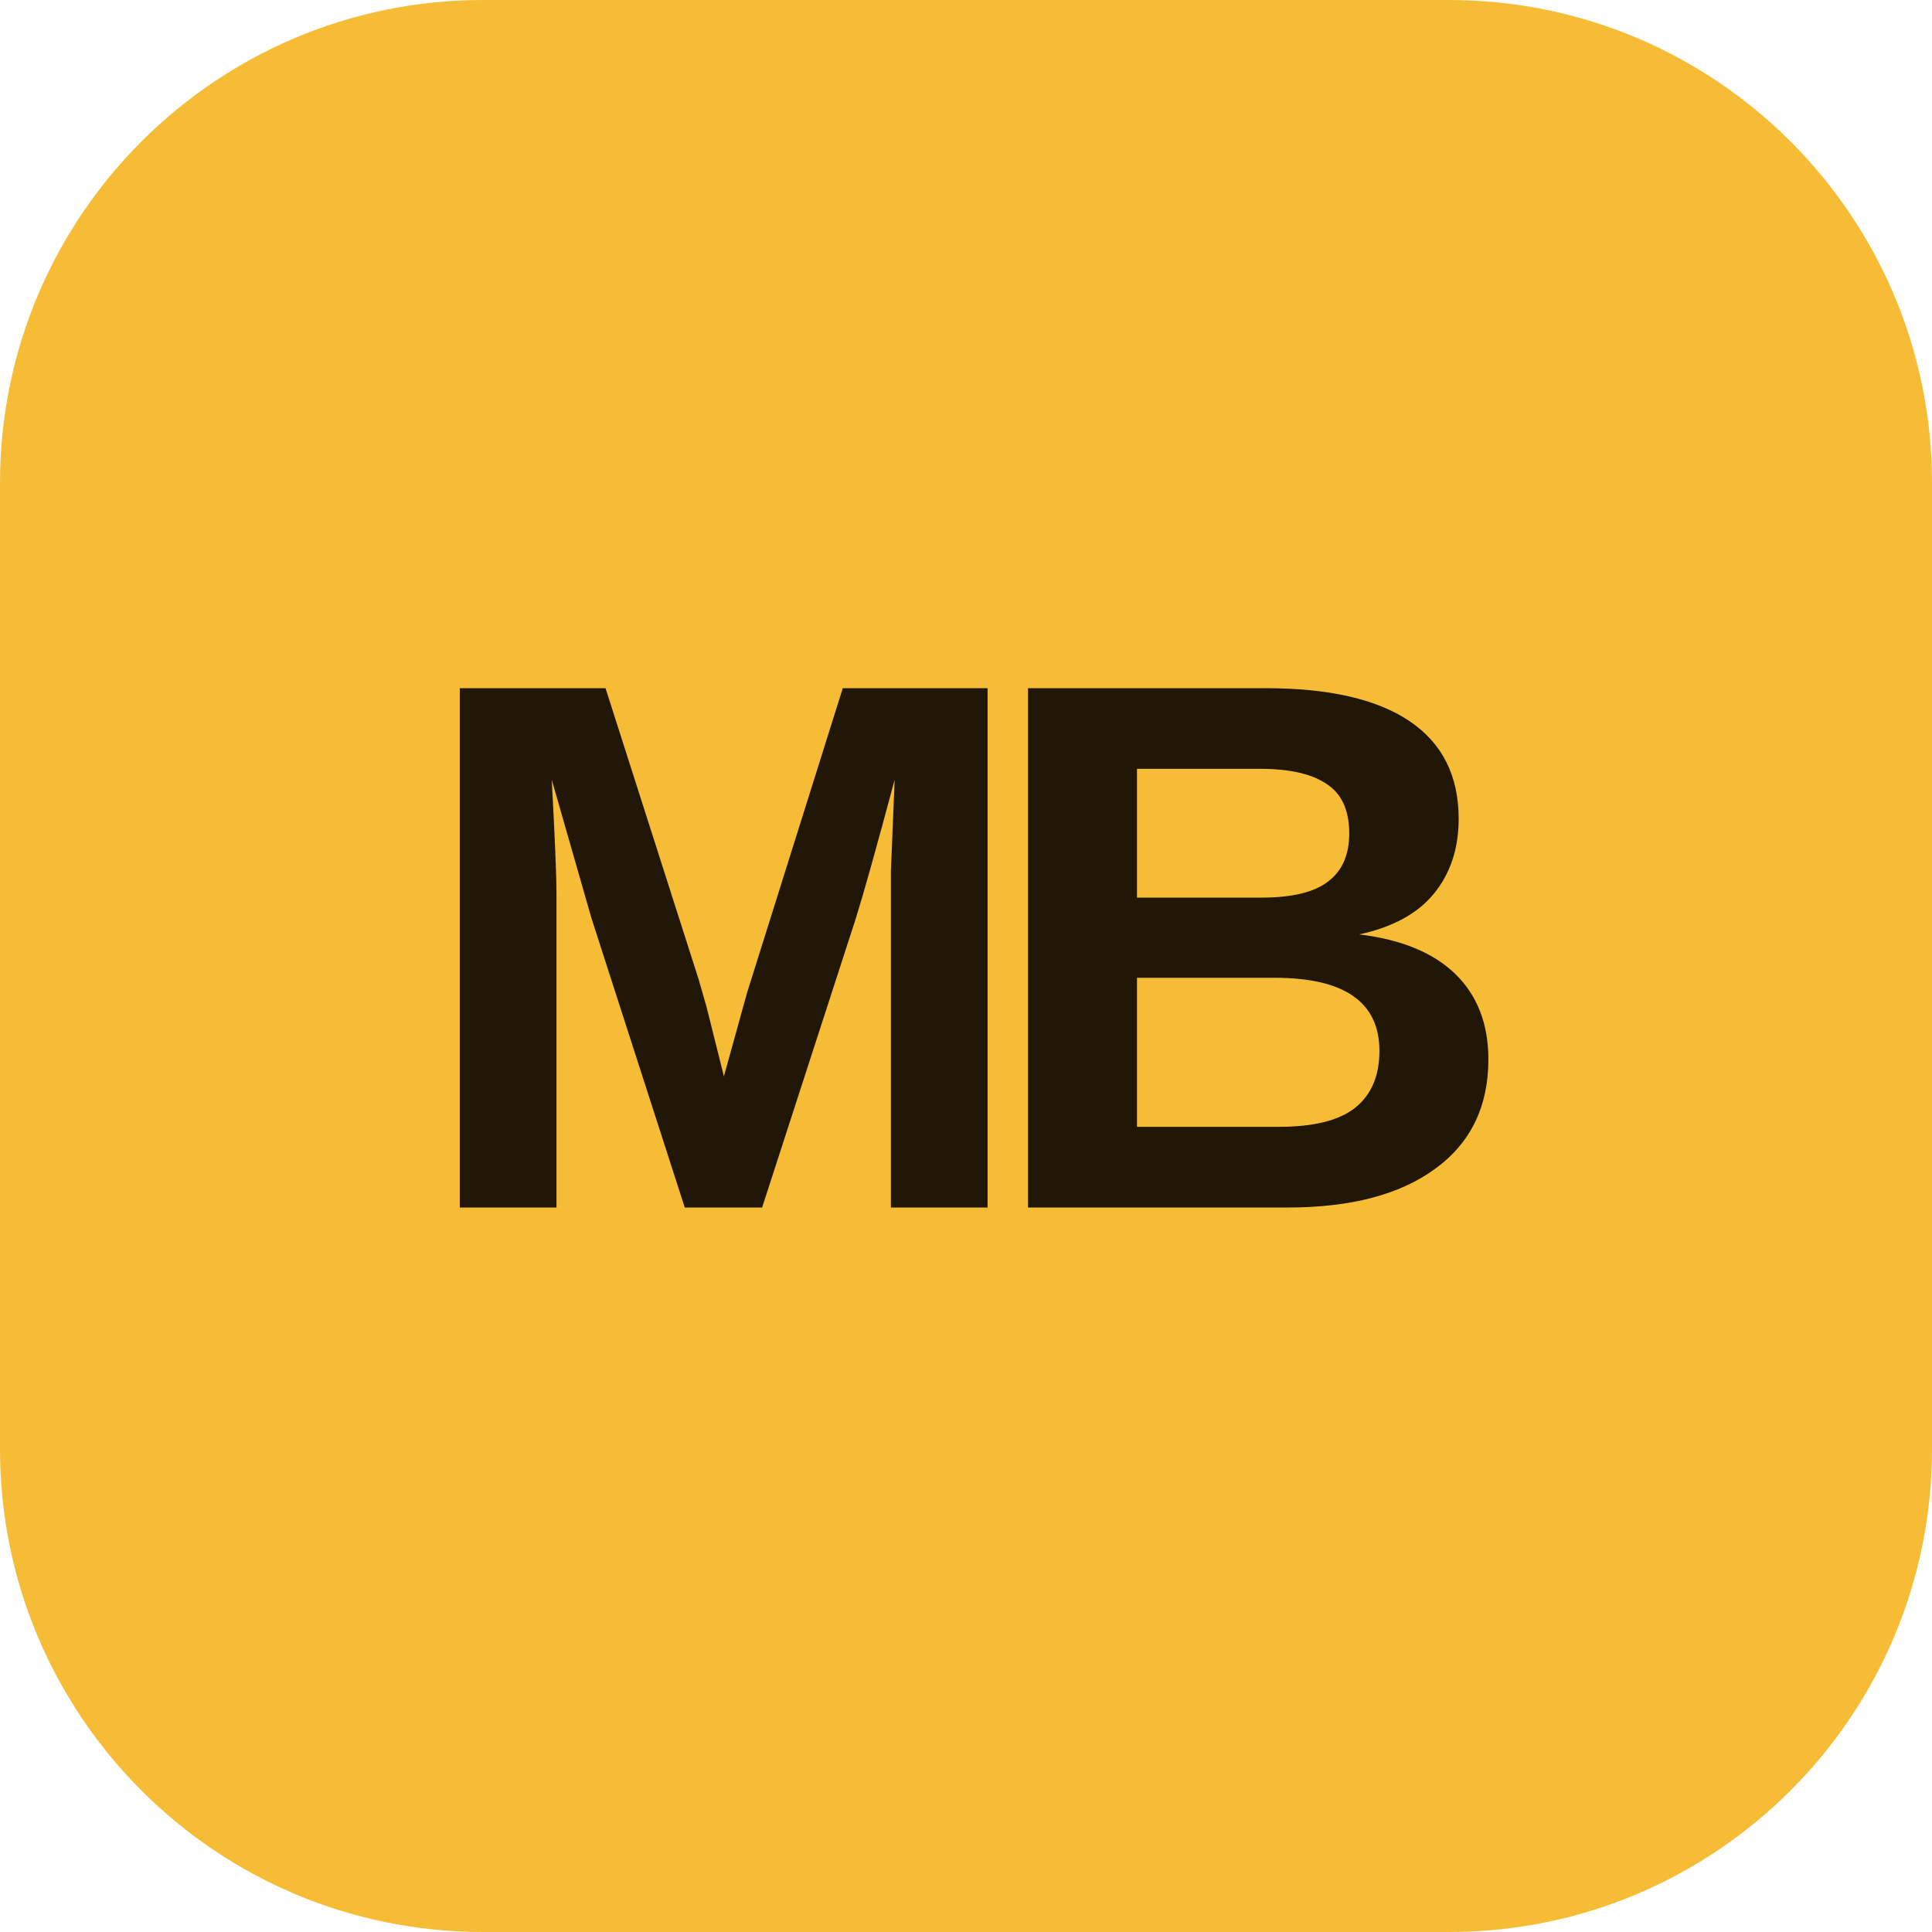
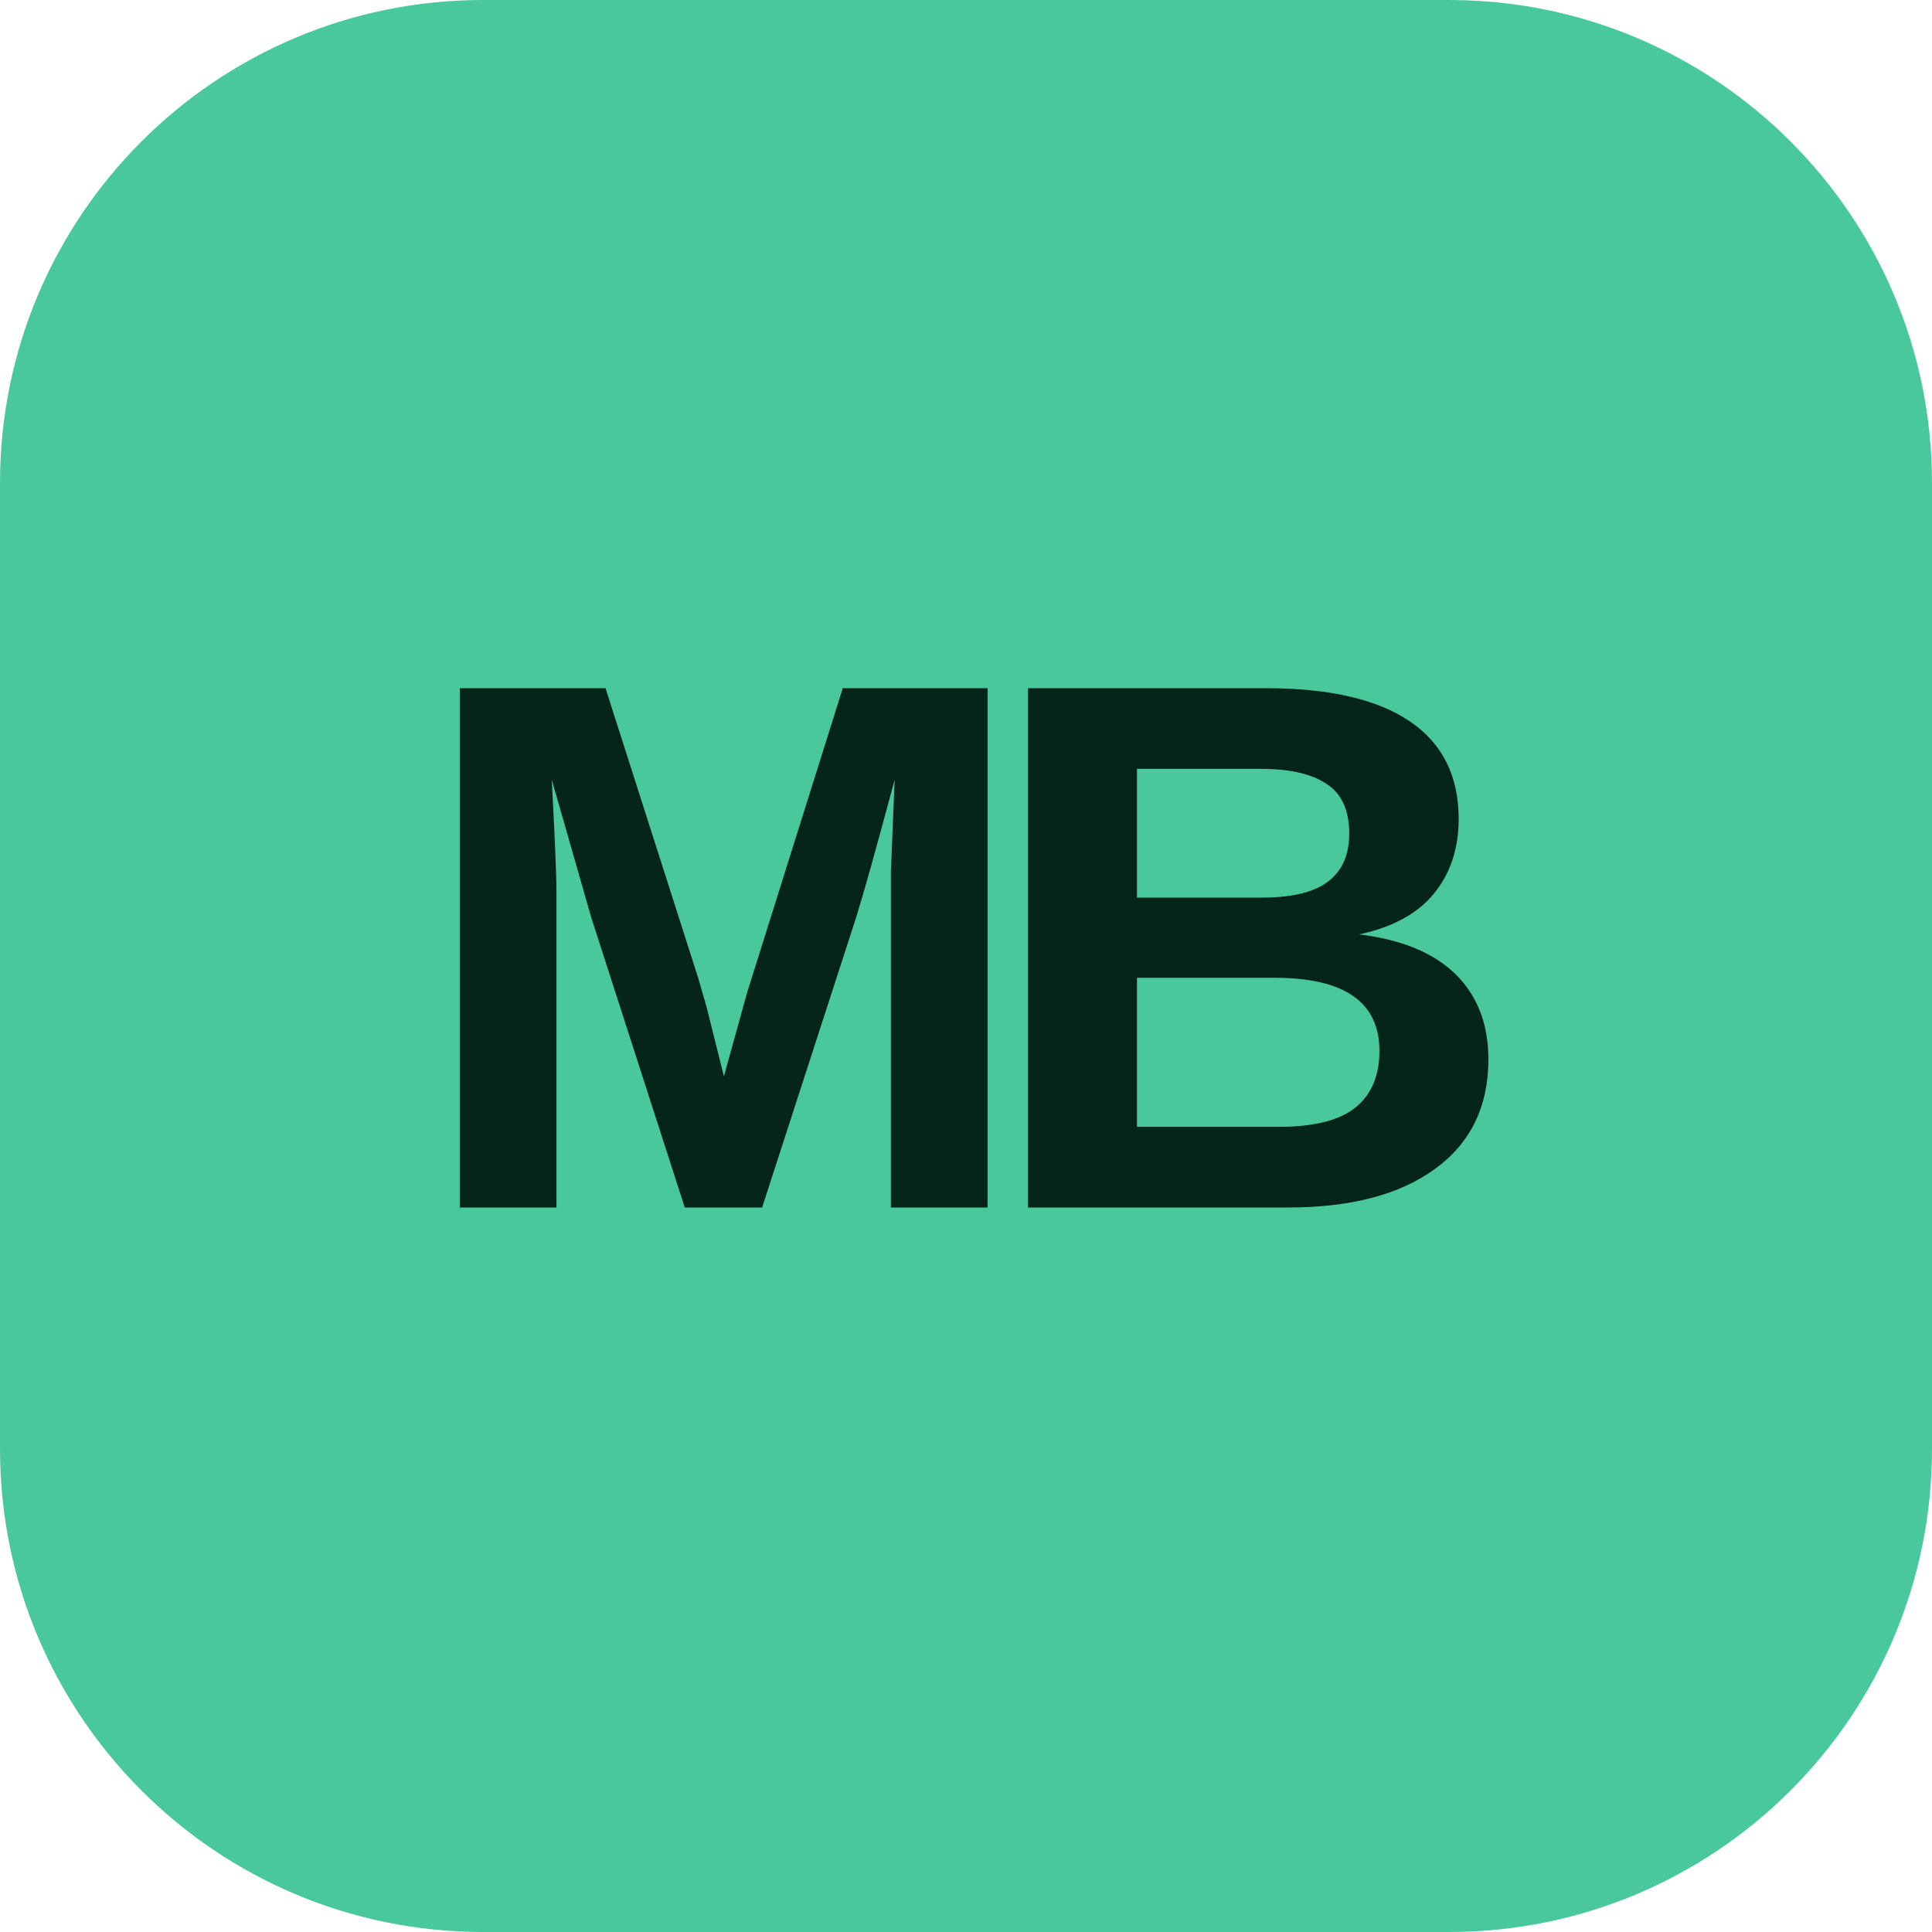
<svg xmlns="http://www.w3.org/2000/svg" viewBox="0 0 64 64">
-   <rect width="64" height="64" rx="16" fill="#f6bc36" />
-   <text x="32" y="40" text-anchor="middle" fill="#211708" font-family="Arial,sans-serif" font-weight="900" font-size="25" letter-spacing="-2">MB</text>
+   <rect width="64" height="64" rx="16" fill="#49c99b" />
+   <text x="32" y="40" text-anchor="middle" fill="#06251a" font-family="Arial,sans-serif" font-weight="900" font-size="25" letter-spacing="-2">MB</text>
</svg>
